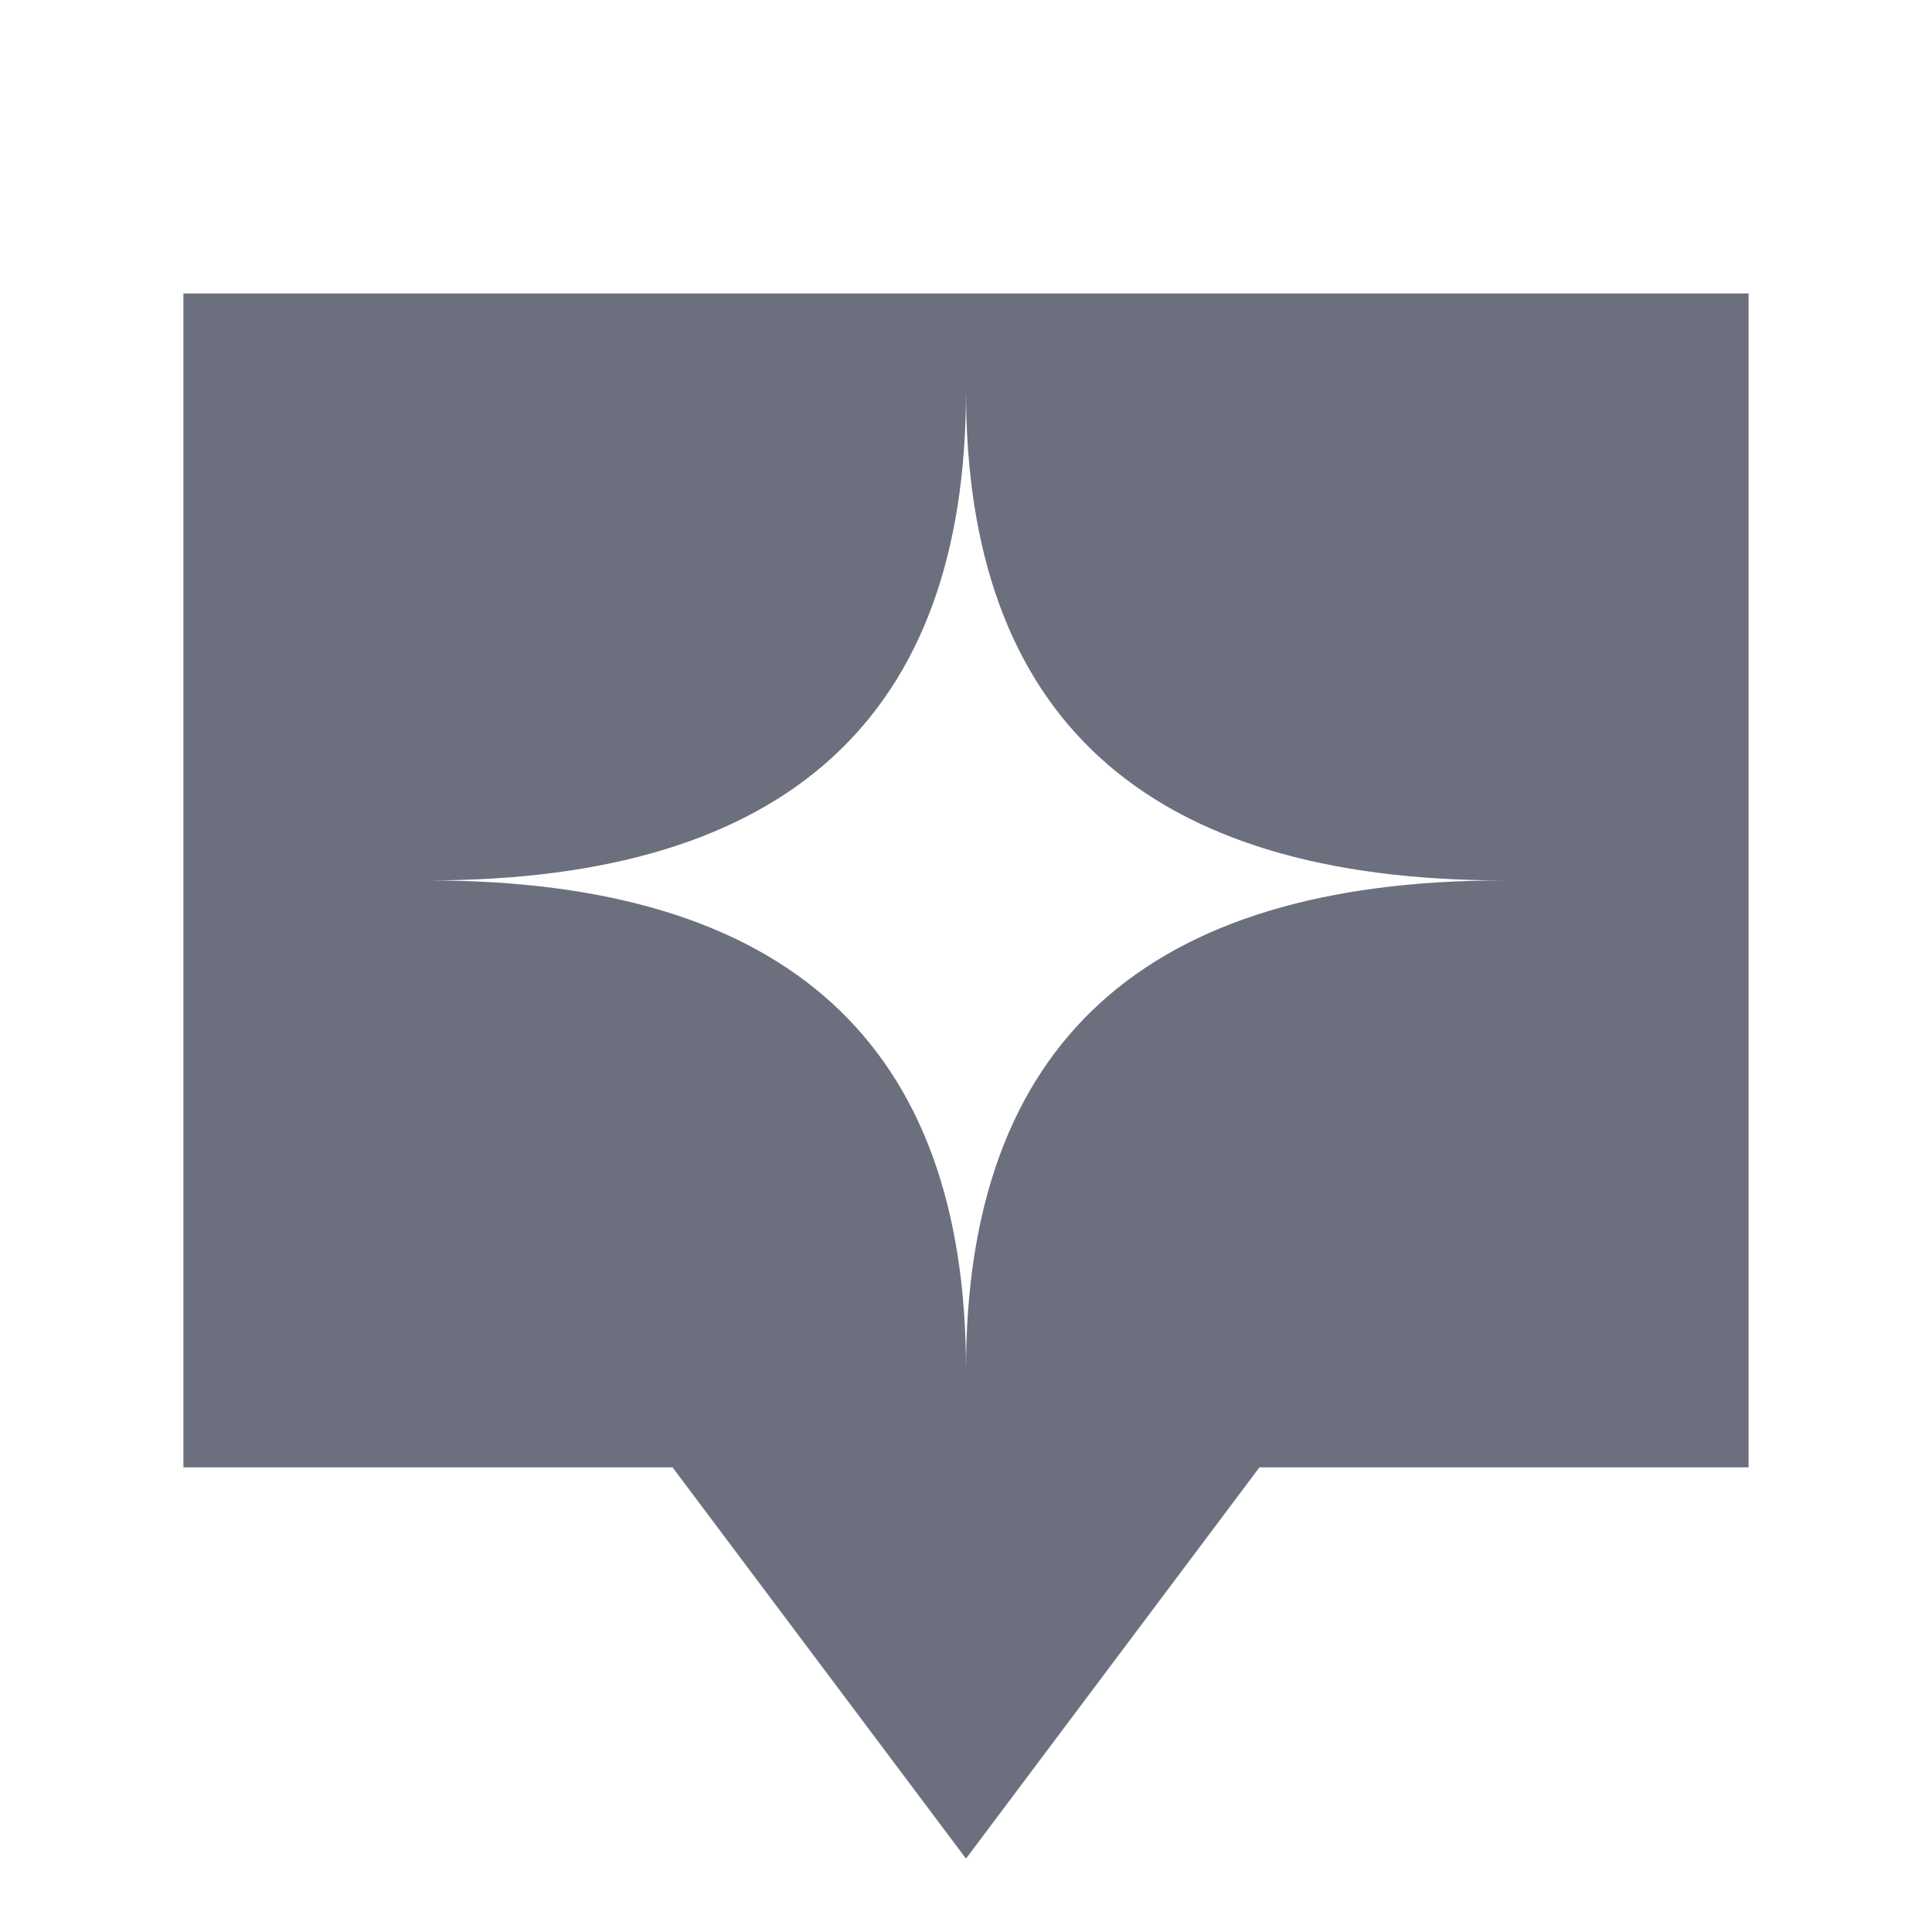
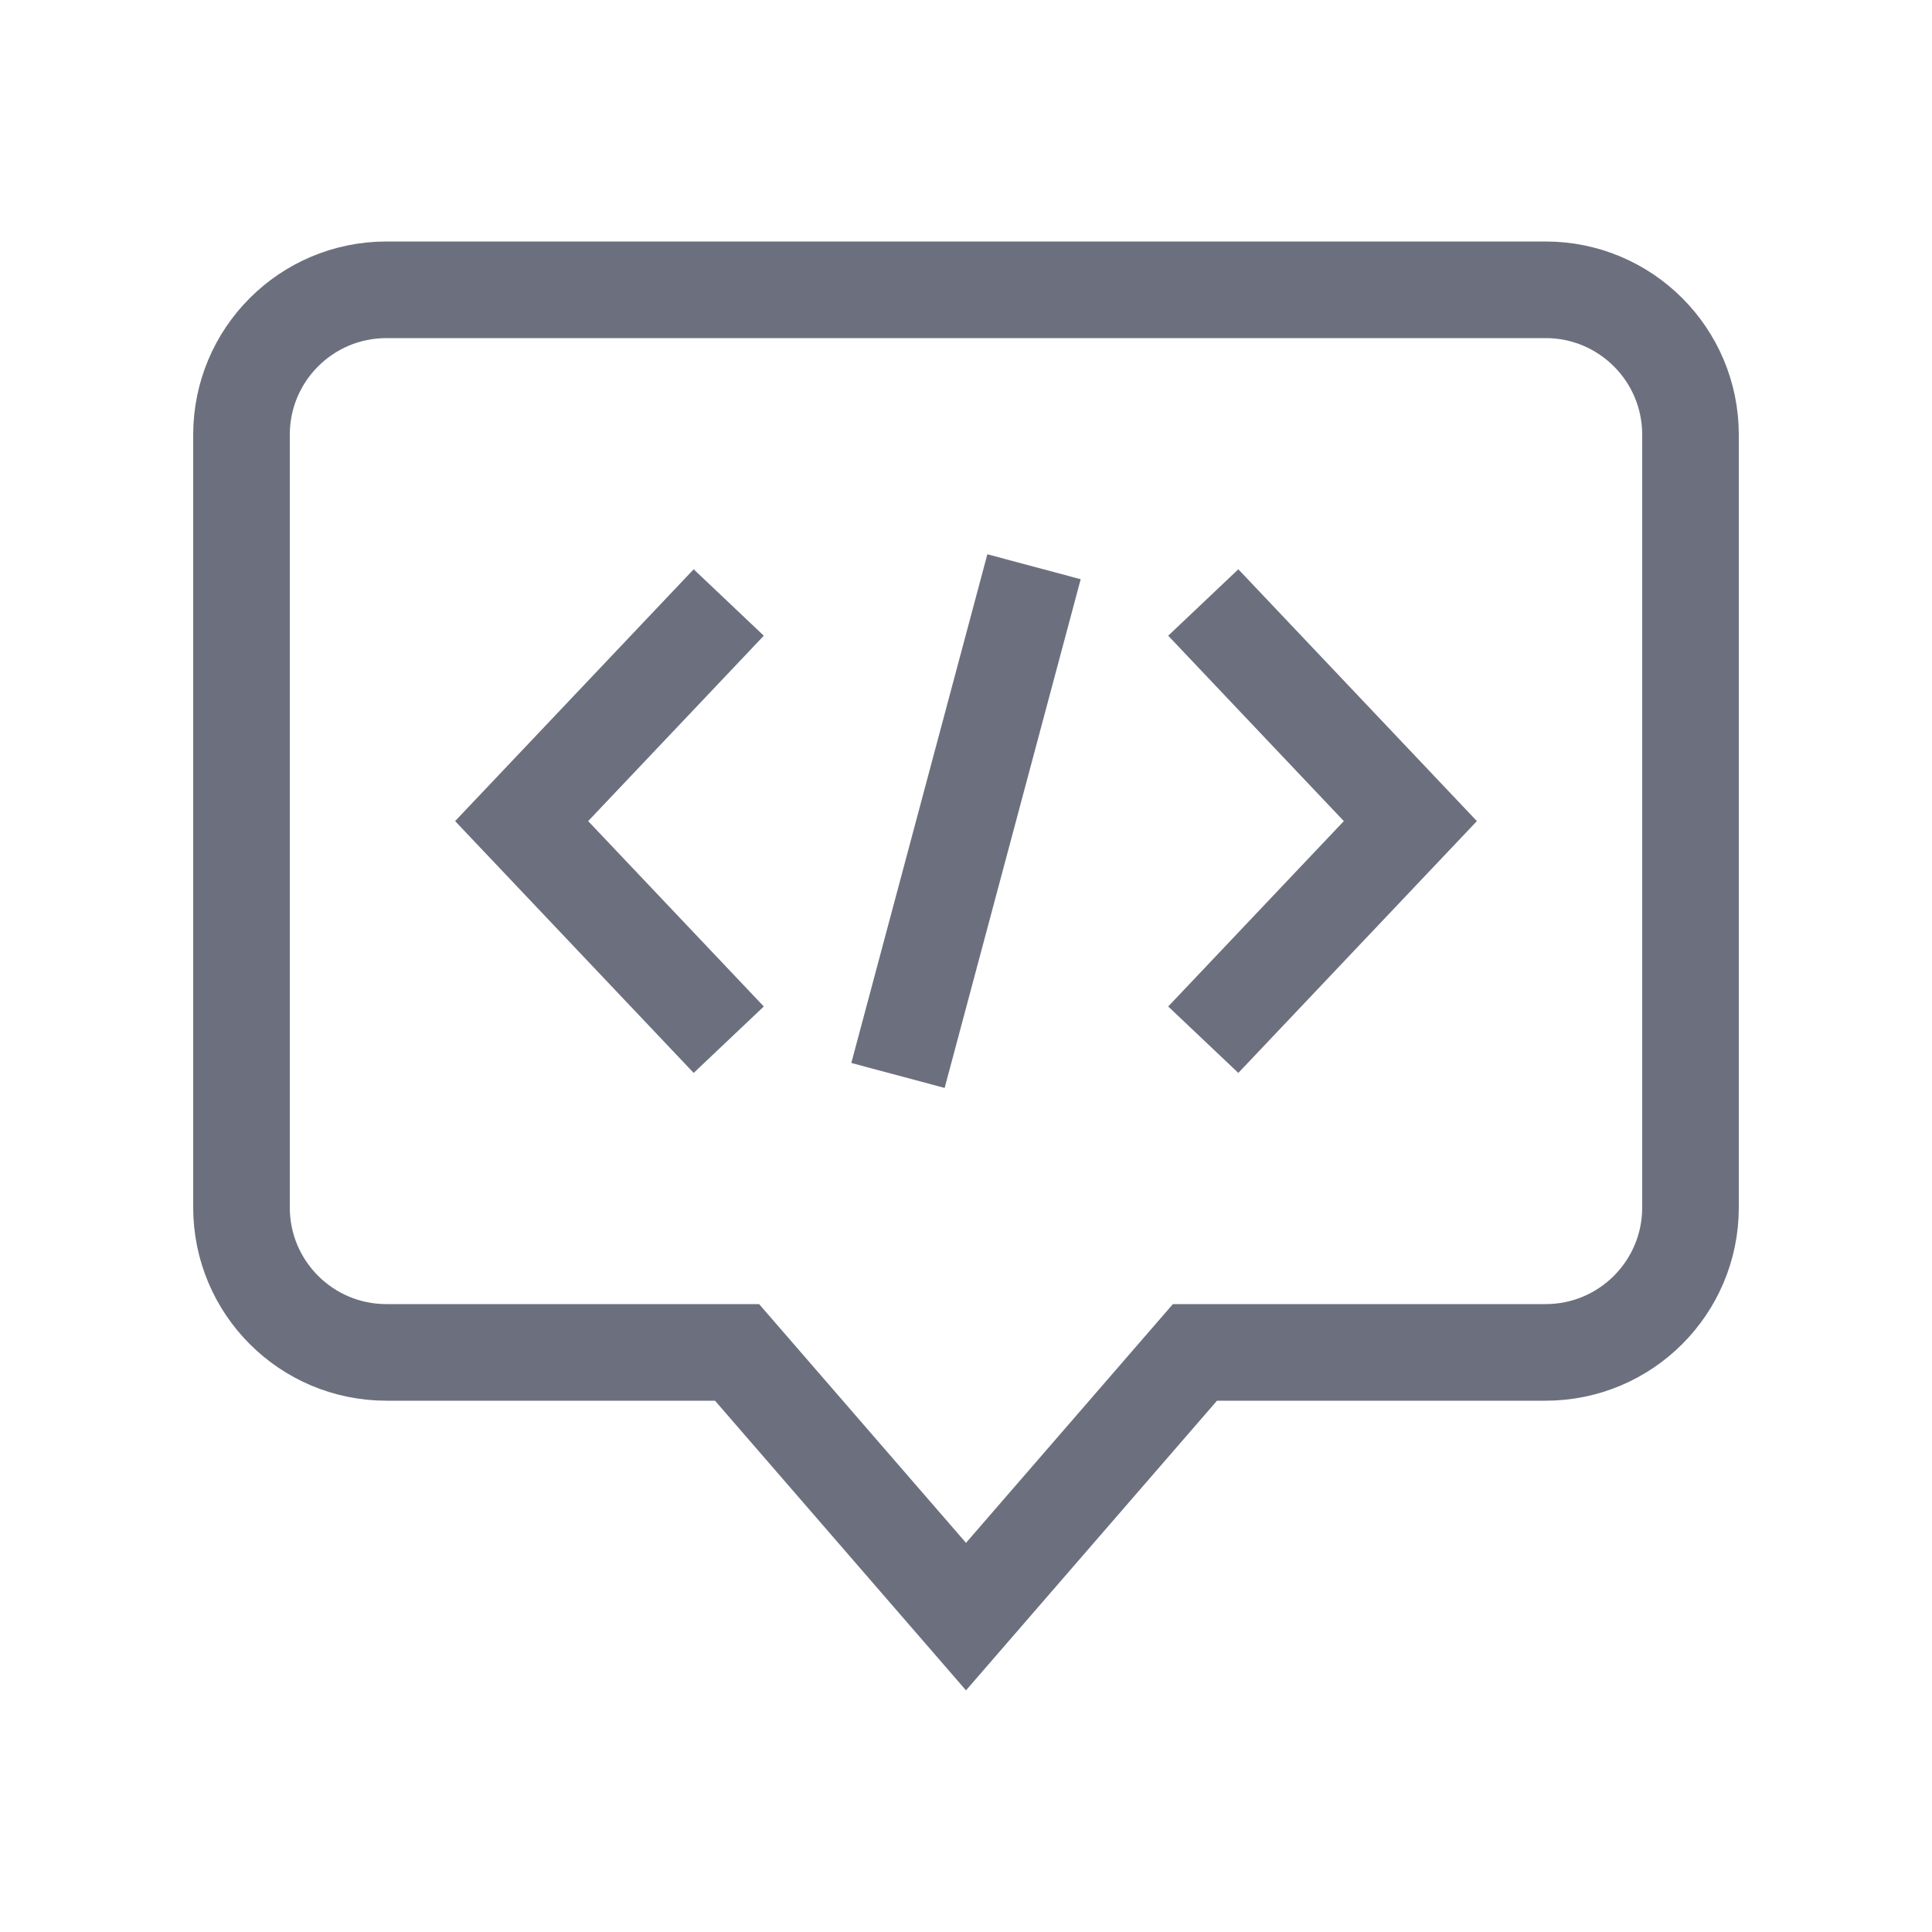
- <svg xmlns="http://www.w3.org/2000/svg" width="40" height="40" viewBox="-3 -6 38 39.5" fill="none">
-   <path fill-rule="evenodd" clip-rule="evenodd" d="M0 0H32V24H22L16 32L10 24H0V0ZM16 2Q16 12 5 12Q16 12 16 22Q16 12 27 12Q16 12 16 2Z" fill="#6C707E" />
+ <svg xmlns="http://www.w3.org/2000/svg" width="40" height="40" viewBox="-4 -5 40 40" fill="none">
+   <g fill="none" stroke-width="2" stroke-linecap="square" stroke-linejoin="miter">
+     <path stroke="#6C707E" d="M4 1H28C29.657 1 31 2.343 31 4V20C31 21.657 29.657 23 28 23H20.74L16 28.47L11.26 23H4C2.343 23 1 21.657 1 20V4C1 2.343 2.343 1 4 1Z" />
+     <polyline stroke="#6C707E" points="10.4,8.2 6.8,12 10.4,15.8" />
+     <line stroke="#6C707E" x1="14.85" y1="16.3" x2="17.15" y2="7.7" />
+     <polyline stroke="#6C707E" points="21.6,8.2 25.2,12 21.6,15.8" />
+   </g>
</svg>
